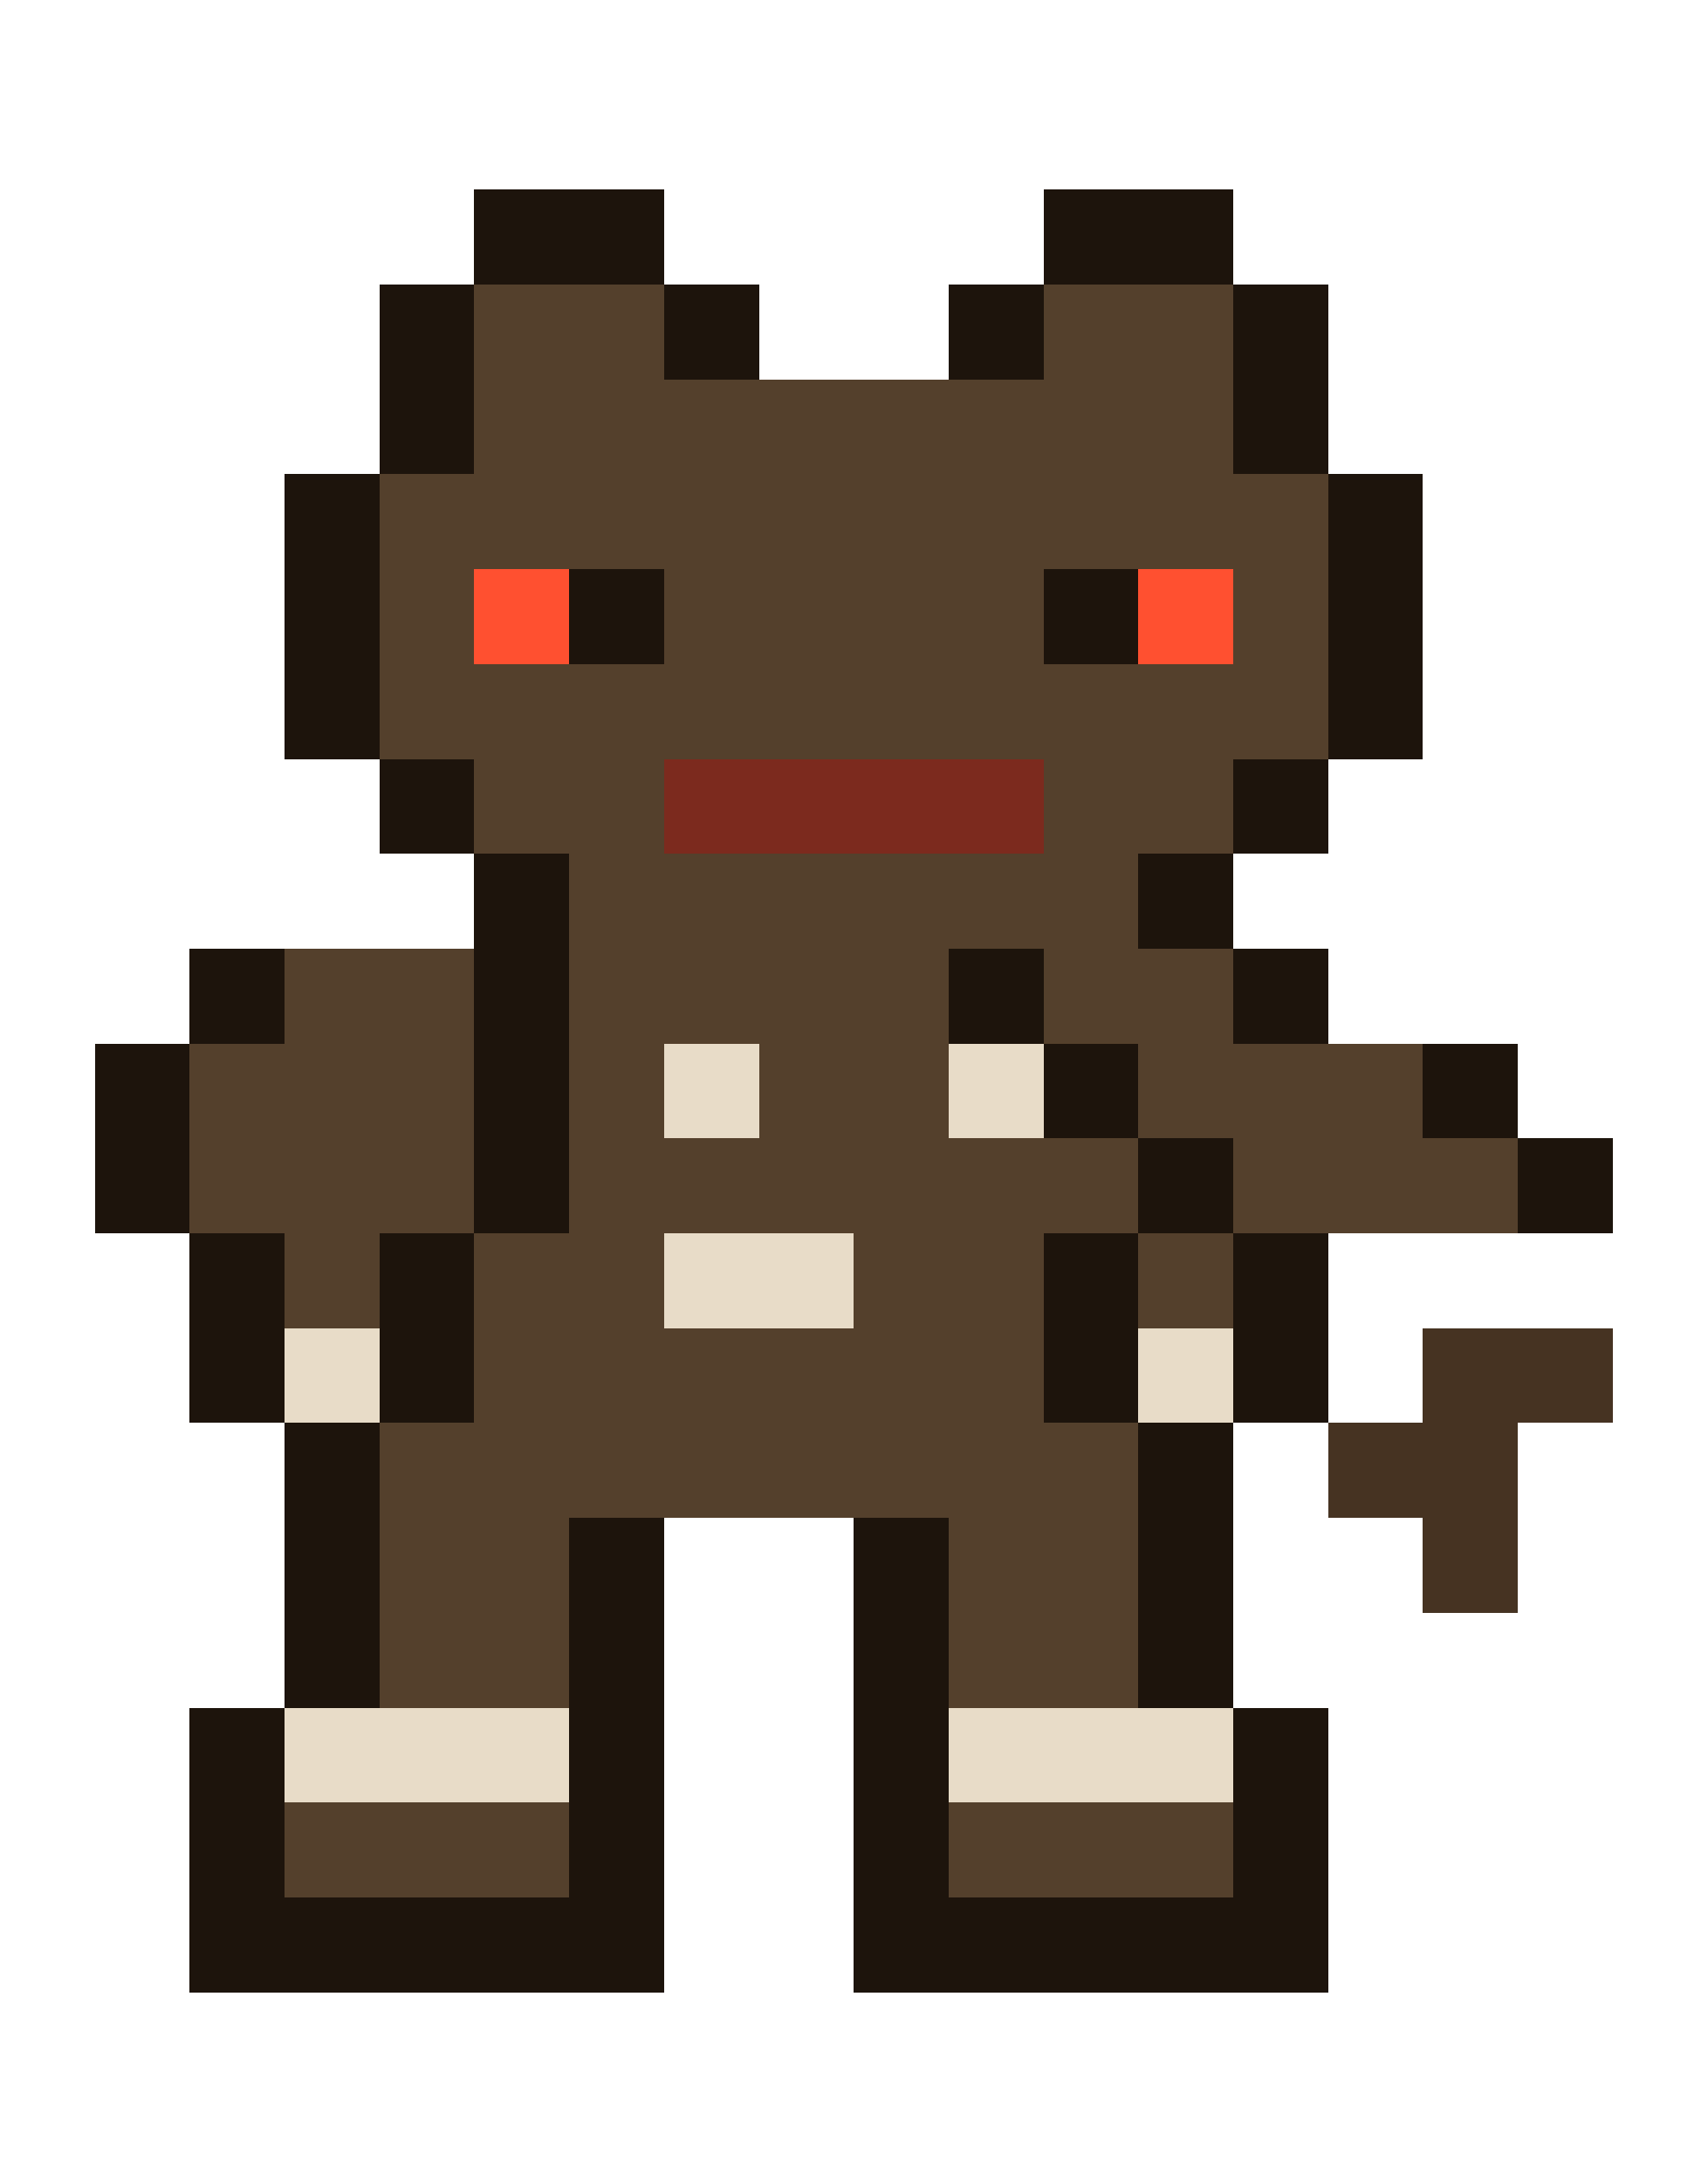
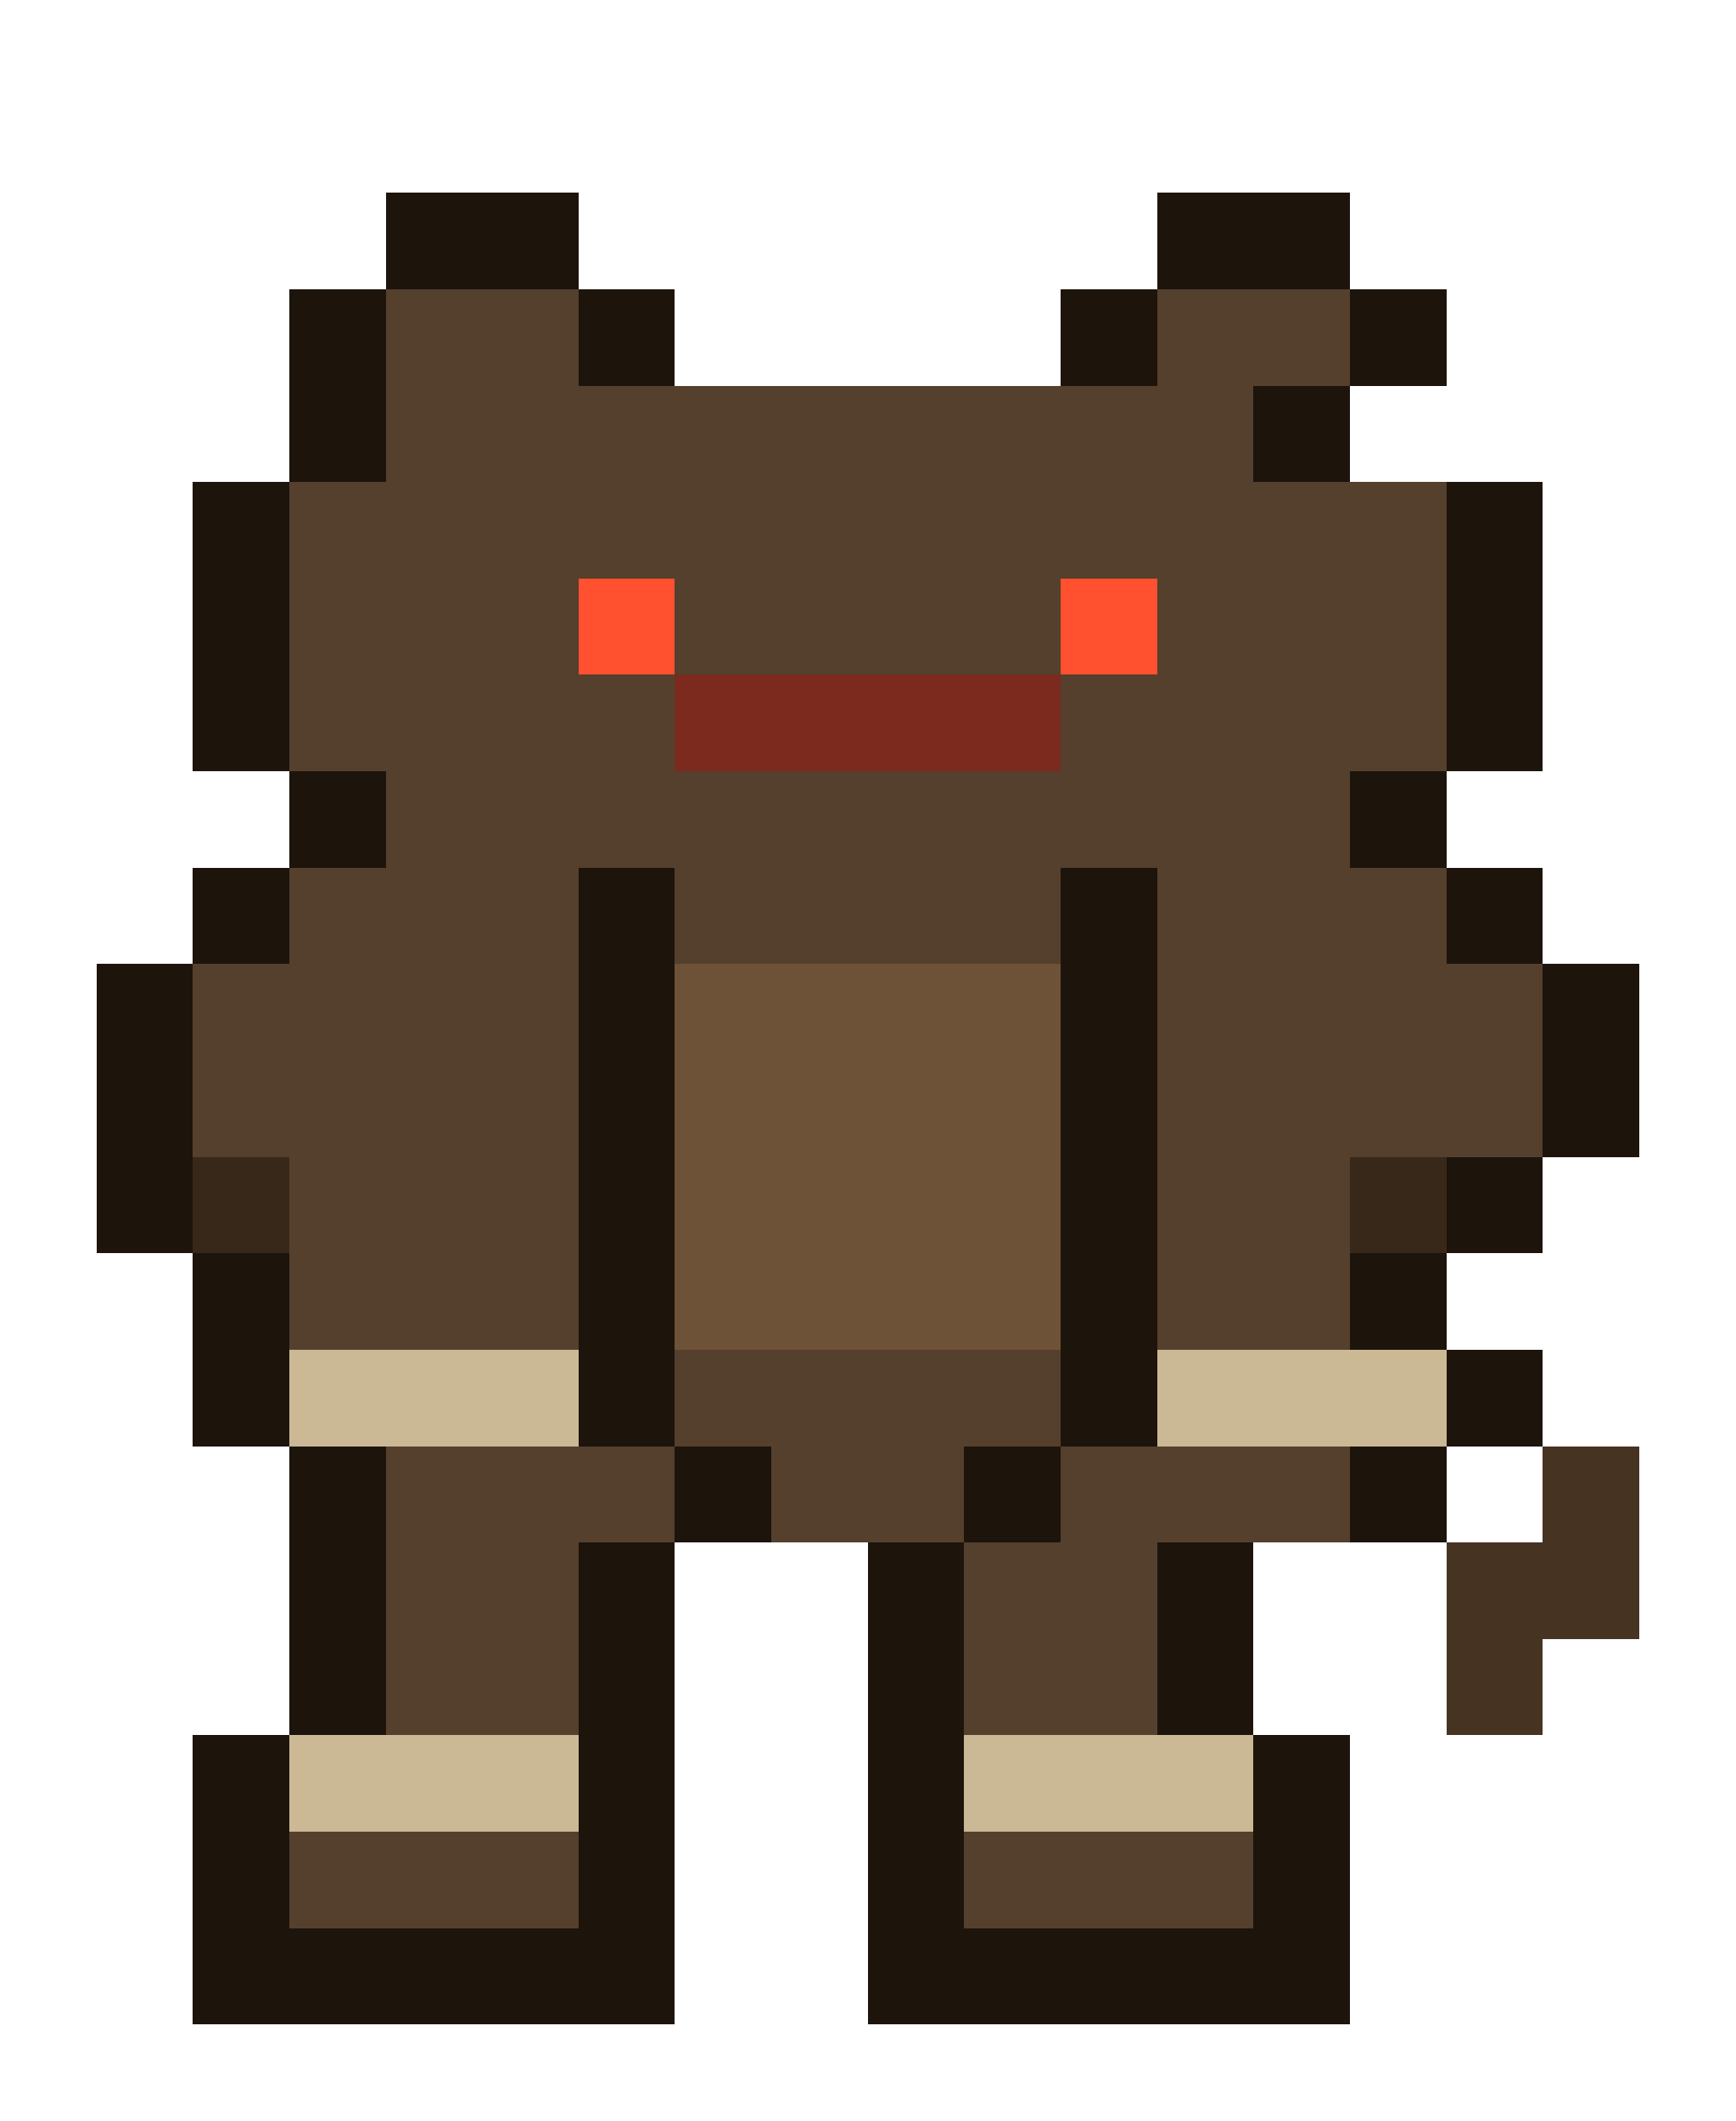
- <svg xmlns="http://www.w3.org/2000/svg" width="18" height="23" viewBox="0 0 18 23" shape-rendering="crispEdges">
-   <rect x="5" y="2" width="2" height="1" fill="#1d140c" />
-   <rect x="11" y="2" width="2" height="1" fill="#1d140c" />
-   <rect x="4" y="3" width="1" height="1" fill="#1d140c" />
-   <rect x="5" y="3" width="2" height="1" fill="#54402c" />
-   <rect x="7" y="3" width="1" height="1" fill="#1d140c" />
-   <rect x="10" y="3" width="1" height="1" fill="#1d140c" />
-   <rect x="11" y="3" width="2" height="1" fill="#54402c" />
-   <rect x="13" y="3" width="1" height="1" fill="#1d140c" />
-   <rect x="4" y="4" width="1" height="1" fill="#1d140c" />
-   <rect x="5" y="4" width="8" height="1" fill="#54402c" />
+ <svg xmlns="http://www.w3.org/2000/svg" width="18" height="22" viewBox="0 0 18 22" shape-rendering="crispEdges">
+   <rect x="4" y="2" width="2" height="1" fill="#1d140c" />
+   <rect x="12" y="2" width="2" height="1" fill="#1d140c" />
+   <rect x="3" y="3" width="1" height="1" fill="#1d140c" />
+   <rect x="4" y="3" width="2" height="1" fill="#54402c" />
+   <rect x="6" y="3" width="1" height="1" fill="#1d140c" />
+   <rect x="11" y="3" width="1" height="1" fill="#1d140c" />
+   <rect x="12" y="3" width="2" height="1" fill="#54402c" />
+   <rect x="14" y="3" width="1" height="1" fill="#1d140c" />
+   <rect x="3" y="4" width="1" height="1" fill="#1d140c" />
+   <rect x="4" y="4" width="9" height="1" fill="#54402c" />
  <rect x="13" y="4" width="1" height="1" fill="#1d140c" />
-   <rect x="3" y="5" width="1" height="1" fill="#1d140c" />
-   <rect x="4" y="5" width="10" height="1" fill="#54402c" />
-   <rect x="14" y="5" width="1" height="1" fill="#1d140c" />
-   <rect x="3" y="6" width="1" height="1" fill="#1d140c" />
-   <rect x="4" y="6" width="1" height="1" fill="#54402c" />
-   <rect x="5" y="6" width="1" height="1" fill="#ff5030" />
-   <rect x="6" y="6" width="1" height="1" fill="#1d140c" />
+   <rect x="2" y="5" width="1" height="1" fill="#1d140c" />
+   <rect x="3" y="5" width="12" height="1" fill="#54402c" />
+   <rect x="15" y="5" width="1" height="1" fill="#1d140c" />
+   <rect x="2" y="6" width="1" height="1" fill="#1d140c" />
+   <rect x="3" y="6" width="3" height="1" fill="#54402c" />
+   <rect x="6" y="6" width="1" height="1" fill="#ff5030" />
  <rect x="7" y="6" width="4" height="1" fill="#54402c" />
-   <rect x="11" y="6" width="1" height="1" fill="#1d140c" />
-   <rect x="12" y="6" width="1" height="1" fill="#ff5030" />
-   <rect x="13" y="6" width="1" height="1" fill="#54402c" />
-   <rect x="14" y="6" width="1" height="1" fill="#1d140c" />
-   <rect x="3" y="7" width="1" height="1" fill="#1d140c" />
-   <rect x="4" y="7" width="10" height="1" fill="#54402c" />
-   <rect x="14" y="7" width="1" height="1" fill="#1d140c" />
-   <rect x="4" y="8" width="1" height="1" fill="#1d140c" />
-   <rect x="5" y="8" width="2" height="1" fill="#54402c" />
-   <rect x="7" y="8" width="4" height="1" fill="#7c2a1e" />
-   <rect x="11" y="8" width="2" height="1" fill="#54402c" />
-   <rect x="13" y="8" width="1" height="1" fill="#1d140c" />
-   <rect x="5" y="9" width="1" height="1" fill="#1d140c" />
-   <rect x="6" y="9" width="6" height="1" fill="#54402c" />
-   <rect x="12" y="9" width="1" height="1" fill="#1d140c" />
-   <rect x="2" y="10" width="1" height="1" fill="#1d140c" />
-   <rect x="3" y="10" width="2" height="1" fill="#54402c" />
-   <rect x="5" y="10" width="1" height="1" fill="#1d140c" />
-   <rect x="6" y="10" width="4" height="1" fill="#54402c" />
-   <rect x="10" y="10" width="1" height="1" fill="#1d140c" />
-   <rect x="11" y="10" width="2" height="1" fill="#54402c" />
-   <rect x="13" y="10" width="1" height="1" fill="#1d140c" />
+   <rect x="11" y="6" width="1" height="1" fill="#ff5030" />
+   <rect x="12" y="6" width="3" height="1" fill="#54402c" />
+   <rect x="15" y="6" width="1" height="1" fill="#1d140c" />
+   <rect x="2" y="7" width="1" height="1" fill="#1d140c" />
+   <rect x="3" y="7" width="4" height="1" fill="#54402c" />
+   <rect x="7" y="7" width="4" height="1" fill="#7c2a1e" />
+   <rect x="11" y="7" width="4" height="1" fill="#54402c" />
+   <rect x="15" y="7" width="1" height="1" fill="#1d140c" />
+   <rect x="3" y="8" width="1" height="1" fill="#1d140c" />
+   <rect x="4" y="8" width="10" height="1" fill="#54402c" />
+   <rect x="14" y="8" width="1" height="1" fill="#1d140c" />
+   <rect x="2" y="9" width="1" height="1" fill="#1d140c" />
+   <rect x="3" y="9" width="3" height="1" fill="#54402c" />
+   <rect x="6" y="9" width="1" height="1" fill="#1d140c" />
+   <rect x="7" y="9" width="4" height="1" fill="#54402c" />
+   <rect x="11" y="9" width="1" height="1" fill="#1d140c" />
+   <rect x="12" y="9" width="3" height="1" fill="#54402c" />
+   <rect x="15" y="9" width="1" height="1" fill="#1d140c" />
+   <rect x="1" y="10" width="1" height="1" fill="#1d140c" />
+   <rect x="2" y="10" width="4" height="1" fill="#54402c" />
+   <rect x="6" y="10" width="1" height="1" fill="#1d140c" />
+   <rect x="7" y="10" width="4" height="1" fill="#6e5238" />
+   <rect x="11" y="10" width="1" height="1" fill="#1d140c" />
+   <rect x="12" y="10" width="4" height="1" fill="#54402c" />
+   <rect x="16" y="10" width="1" height="1" fill="#1d140c" />
  <rect x="1" y="11" width="1" height="1" fill="#1d140c" />
-   <rect x="2" y="11" width="3" height="1" fill="#54402c" />
-   <rect x="5" y="11" width="1" height="1" fill="#1d140c" />
-   <rect x="6" y="11" width="1" height="1" fill="#54402c" />
-   <rect x="7" y="11" width="1" height="1" fill="#e8dcc8" />
-   <rect x="8" y="11" width="2" height="1" fill="#54402c" />
-   <rect x="10" y="11" width="1" height="1" fill="#e8dcc8" />
+   <rect x="2" y="11" width="4" height="1" fill="#54402c" />
+   <rect x="6" y="11" width="1" height="1" fill="#1d140c" />
+   <rect x="7" y="11" width="4" height="1" fill="#6e5238" />
  <rect x="11" y="11" width="1" height="1" fill="#1d140c" />
-   <rect x="12" y="11" width="3" height="1" fill="#54402c" />
-   <rect x="15" y="11" width="1" height="1" fill="#1d140c" />
+   <rect x="12" y="11" width="4" height="1" fill="#54402c" />
+   <rect x="16" y="11" width="1" height="1" fill="#1d140c" />
  <rect x="1" y="12" width="1" height="1" fill="#1d140c" />
-   <rect x="2" y="12" width="3" height="1" fill="#54402c" />
-   <rect x="5" y="12" width="1" height="1" fill="#1d140c" />
-   <rect x="6" y="12" width="6" height="1" fill="#54402c" />
-   <rect x="12" y="12" width="1" height="1" fill="#1d140c" />
-   <rect x="13" y="12" width="3" height="1" fill="#54402c" />
-   <rect x="16" y="12" width="1" height="1" fill="#1d140c" />
+   <rect x="2" y="12" width="1" height="1" fill="#38281a" />
+   <rect x="3" y="12" width="3" height="1" fill="#54402c" />
+   <rect x="6" y="12" width="1" height="1" fill="#1d140c" />
+   <rect x="7" y="12" width="4" height="1" fill="#6e5238" />
+   <rect x="11" y="12" width="1" height="1" fill="#1d140c" />
+   <rect x="12" y="12" width="2" height="1" fill="#54402c" />
+   <rect x="14" y="12" width="1" height="1" fill="#38281a" />
+   <rect x="15" y="12" width="1" height="1" fill="#1d140c" />
  <rect x="2" y="13" width="1" height="1" fill="#1d140c" />
-   <rect x="3" y="13" width="1" height="1" fill="#54402c" />
-   <rect x="4" y="13" width="1" height="1" fill="#1d140c" />
-   <rect x="5" y="13" width="2" height="1" fill="#54402c" />
-   <rect x="7" y="13" width="2" height="1" fill="#e8dcc8" />
-   <rect x="9" y="13" width="2" height="1" fill="#54402c" />
+   <rect x="3" y="13" width="3" height="1" fill="#54402c" />
+   <rect x="6" y="13" width="1" height="1" fill="#1d140c" />
+   <rect x="7" y="13" width="4" height="1" fill="#6e5238" />
  <rect x="11" y="13" width="1" height="1" fill="#1d140c" />
-   <rect x="12" y="13" width="1" height="1" fill="#54402c" />
-   <rect x="13" y="13" width="1" height="1" fill="#1d140c" />
+   <rect x="12" y="13" width="2" height="1" fill="#54402c" />
+   <rect x="14" y="13" width="1" height="1" fill="#1d140c" />
  <rect x="2" y="14" width="1" height="1" fill="#1d140c" />
-   <rect x="3" y="14" width="1" height="1" fill="#e8dcc8" />
-   <rect x="4" y="14" width="1" height="1" fill="#1d140c" />
-   <rect x="5" y="14" width="6" height="1" fill="#54402c" />
+   <rect x="3" y="14" width="3" height="1" fill="#cbb894" />
+   <rect x="6" y="14" width="1" height="1" fill="#1d140c" />
+   <rect x="7" y="14" width="4" height="1" fill="#54402c" />
  <rect x="11" y="14" width="1" height="1" fill="#1d140c" />
-   <rect x="12" y="14" width="1" height="1" fill="#e8dcc8" />
-   <rect x="13" y="14" width="1" height="1" fill="#1d140c" />
-   <rect x="15" y="14" width="2" height="1" fill="#463322" />
+   <rect x="12" y="14" width="3" height="1" fill="#cbb894" />
+   <rect x="15" y="14" width="1" height="1" fill="#1d140c" />
  <rect x="3" y="15" width="1" height="1" fill="#1d140c" />
-   <rect x="4" y="15" width="8" height="1" fill="#54402c" />
-   <rect x="12" y="15" width="1" height="1" fill="#1d140c" />
-   <rect x="14" y="15" width="2" height="1" fill="#463322" />
+   <rect x="4" y="15" width="3" height="1" fill="#54402c" />
+   <rect x="7" y="15" width="1" height="1" fill="#1d140c" />
+   <rect x="8" y="15" width="2" height="1" fill="#54402c" />
+   <rect x="10" y="15" width="1" height="1" fill="#1d140c" />
+   <rect x="11" y="15" width="3" height="1" fill="#54402c" />
+   <rect x="14" y="15" width="1" height="1" fill="#1d140c" />
+   <rect x="16" y="15" width="1" height="1" fill="#463322" />
  <rect x="3" y="16" width="1" height="1" fill="#1d140c" />
  <rect x="4" y="16" width="2" height="1" fill="#54402c" />
  <rect x="6" y="16" width="1" height="1" fill="#1d140c" />
  <rect x="9" y="16" width="1" height="1" fill="#1d140c" />
  <rect x="10" y="16" width="2" height="1" fill="#54402c" />
  <rect x="12" y="16" width="1" height="1" fill="#1d140c" />
-   <rect x="15" y="16" width="1" height="1" fill="#463322" />
+   <rect x="15" y="16" width="2" height="1" fill="#463322" />
  <rect x="3" y="17" width="1" height="1" fill="#1d140c" />
  <rect x="4" y="17" width="2" height="1" fill="#54402c" />
  <rect x="6" y="17" width="1" height="1" fill="#1d140c" />
  <rect x="9" y="17" width="1" height="1" fill="#1d140c" />
  <rect x="10" y="17" width="2" height="1" fill="#54402c" />
  <rect x="12" y="17" width="1" height="1" fill="#1d140c" />
+   <rect x="15" y="17" width="1" height="1" fill="#463322" />
  <rect x="2" y="18" width="1" height="1" fill="#1d140c" />
-   <rect x="3" y="18" width="3" height="1" fill="#e8dcc8" />
+   <rect x="3" y="18" width="3" height="1" fill="#cbb894" />
  <rect x="6" y="18" width="1" height="1" fill="#1d140c" />
  <rect x="9" y="18" width="1" height="1" fill="#1d140c" />
-   <rect x="10" y="18" width="3" height="1" fill="#e8dcc8" />
+   <rect x="10" y="18" width="3" height="1" fill="#cbb894" />
  <rect x="13" y="18" width="1" height="1" fill="#1d140c" />
  <rect x="2" y="19" width="1" height="1" fill="#1d140c" />
  <rect x="3" y="19" width="3" height="1" fill="#54402c" />
  <rect x="6" y="19" width="1" height="1" fill="#1d140c" />
  <rect x="9" y="19" width="1" height="1" fill="#1d140c" />
  <rect x="10" y="19" width="3" height="1" fill="#54402c" />
  <rect x="13" y="19" width="1" height="1" fill="#1d140c" />
  <rect x="2" y="20" width="5" height="1" fill="#1d140c" />
  <rect x="9" y="20" width="5" height="1" fill="#1d140c" />
</svg>
